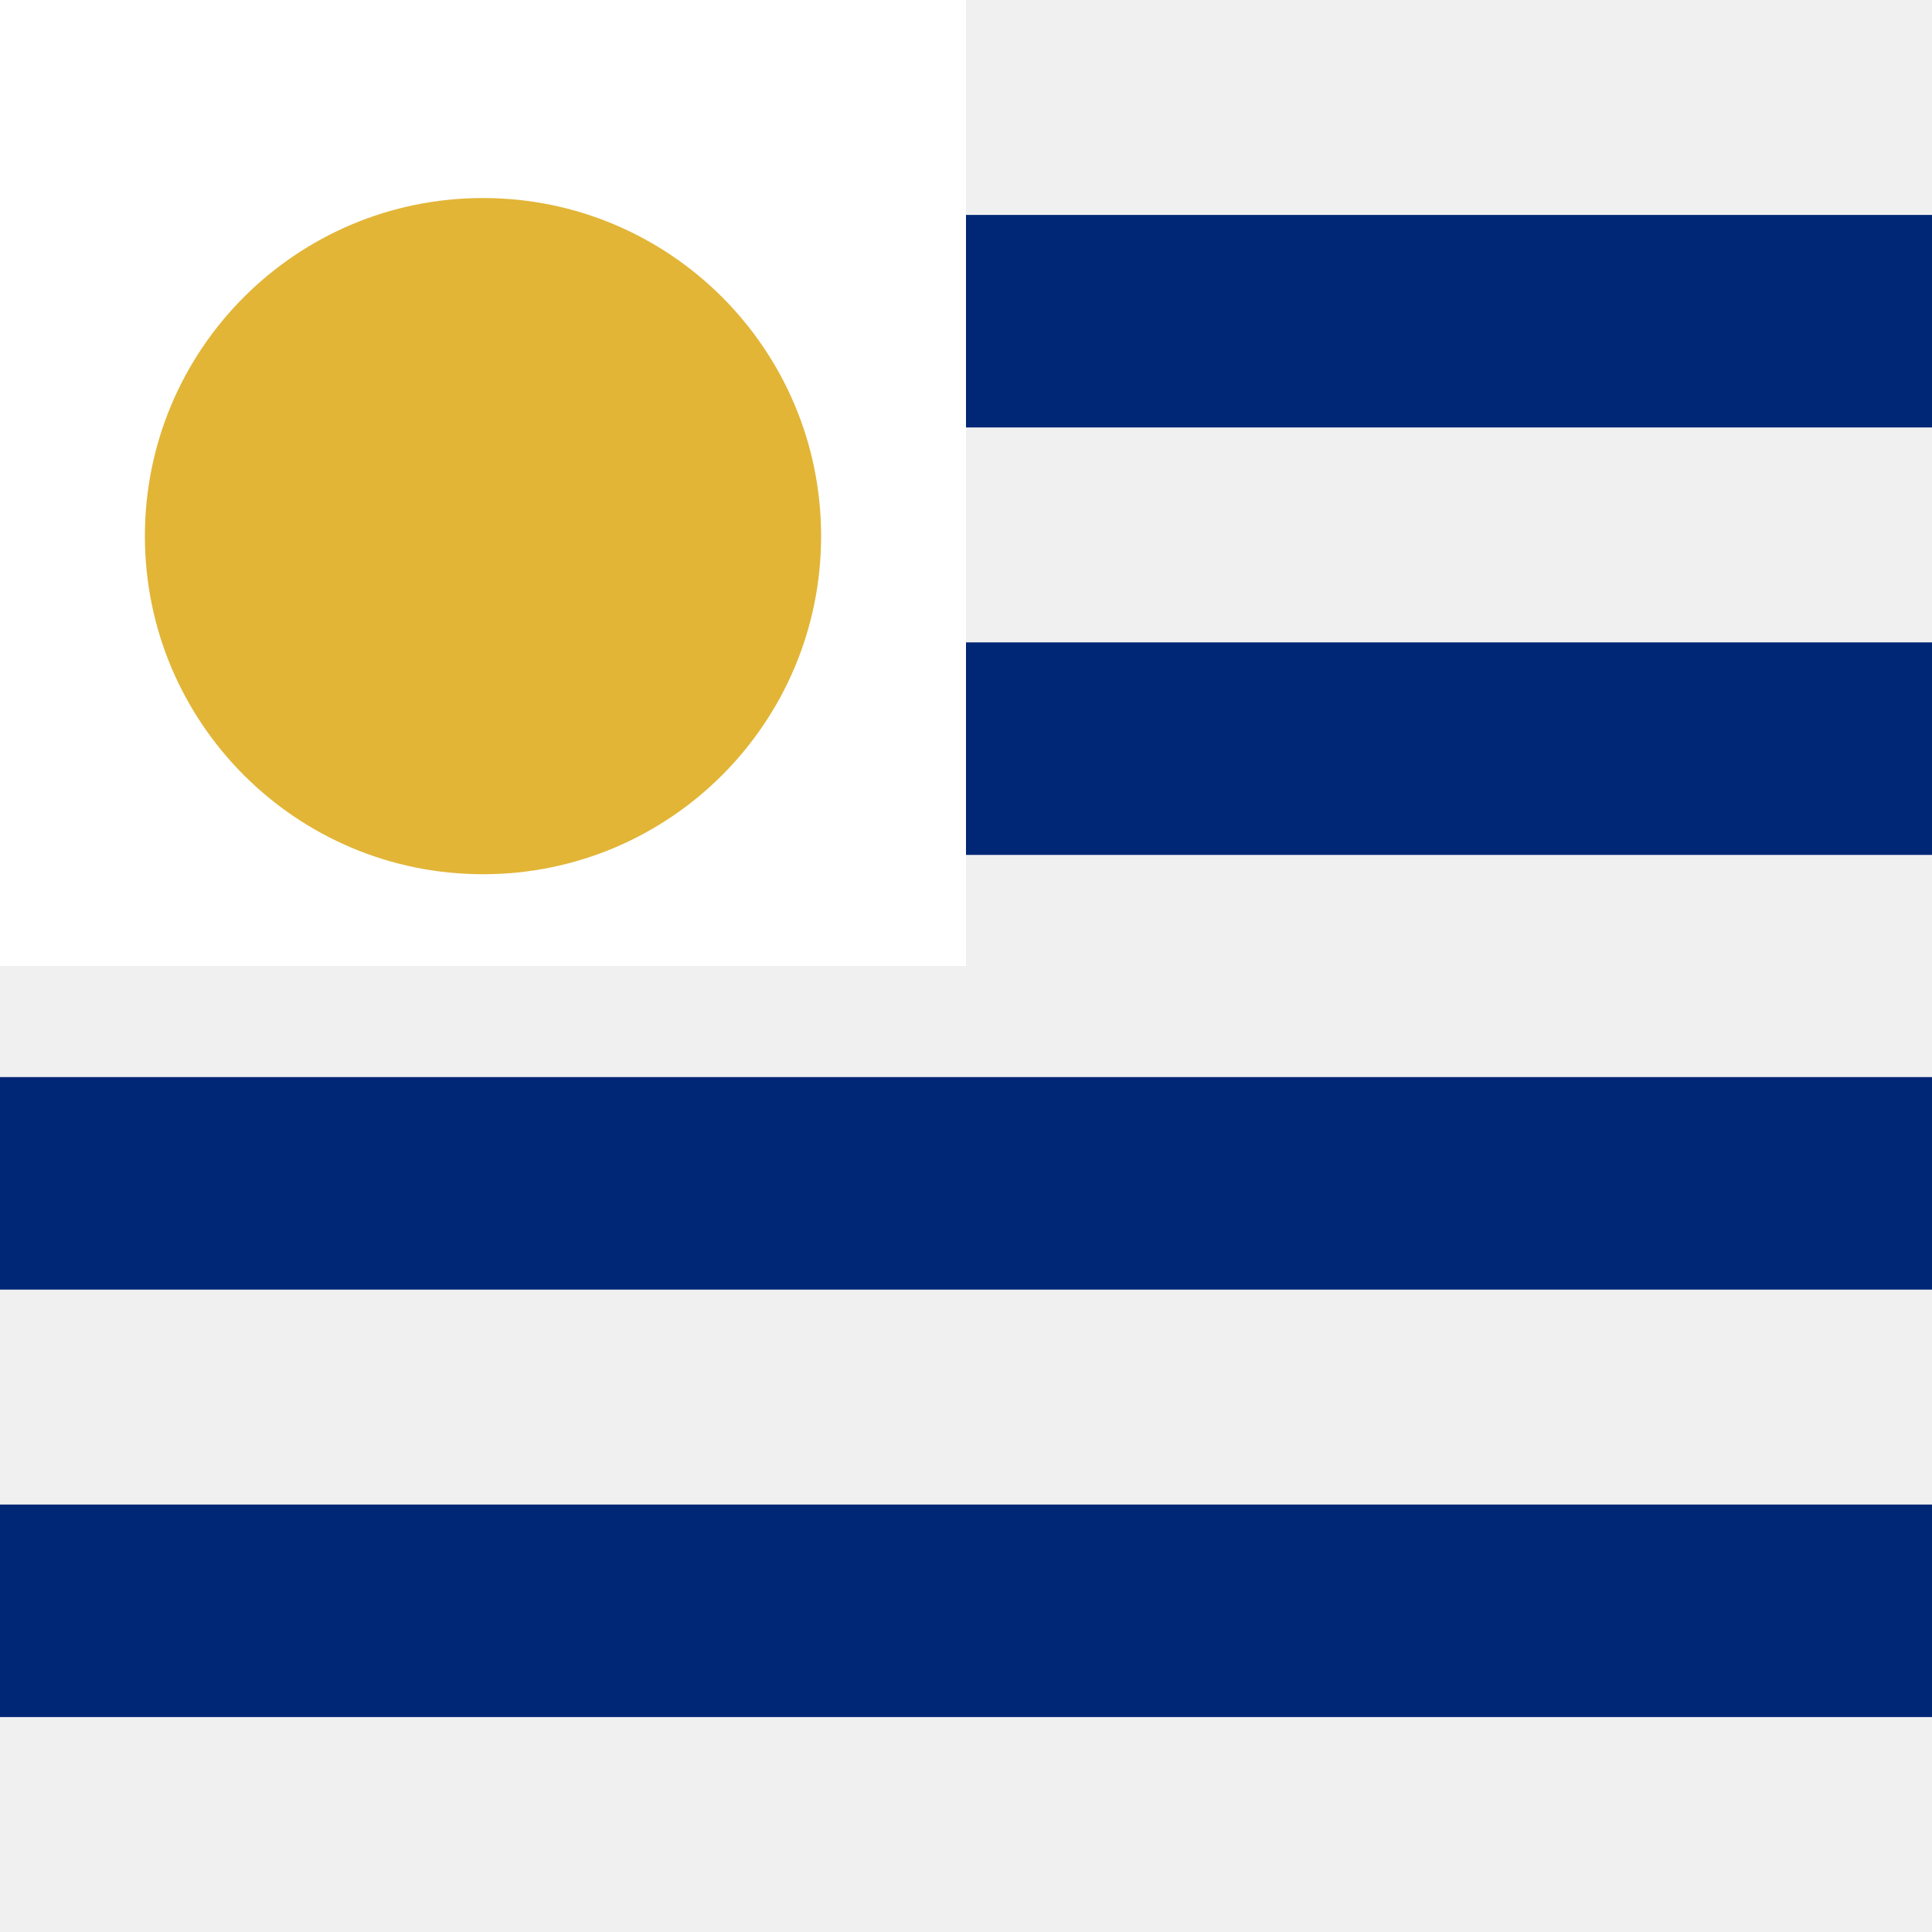
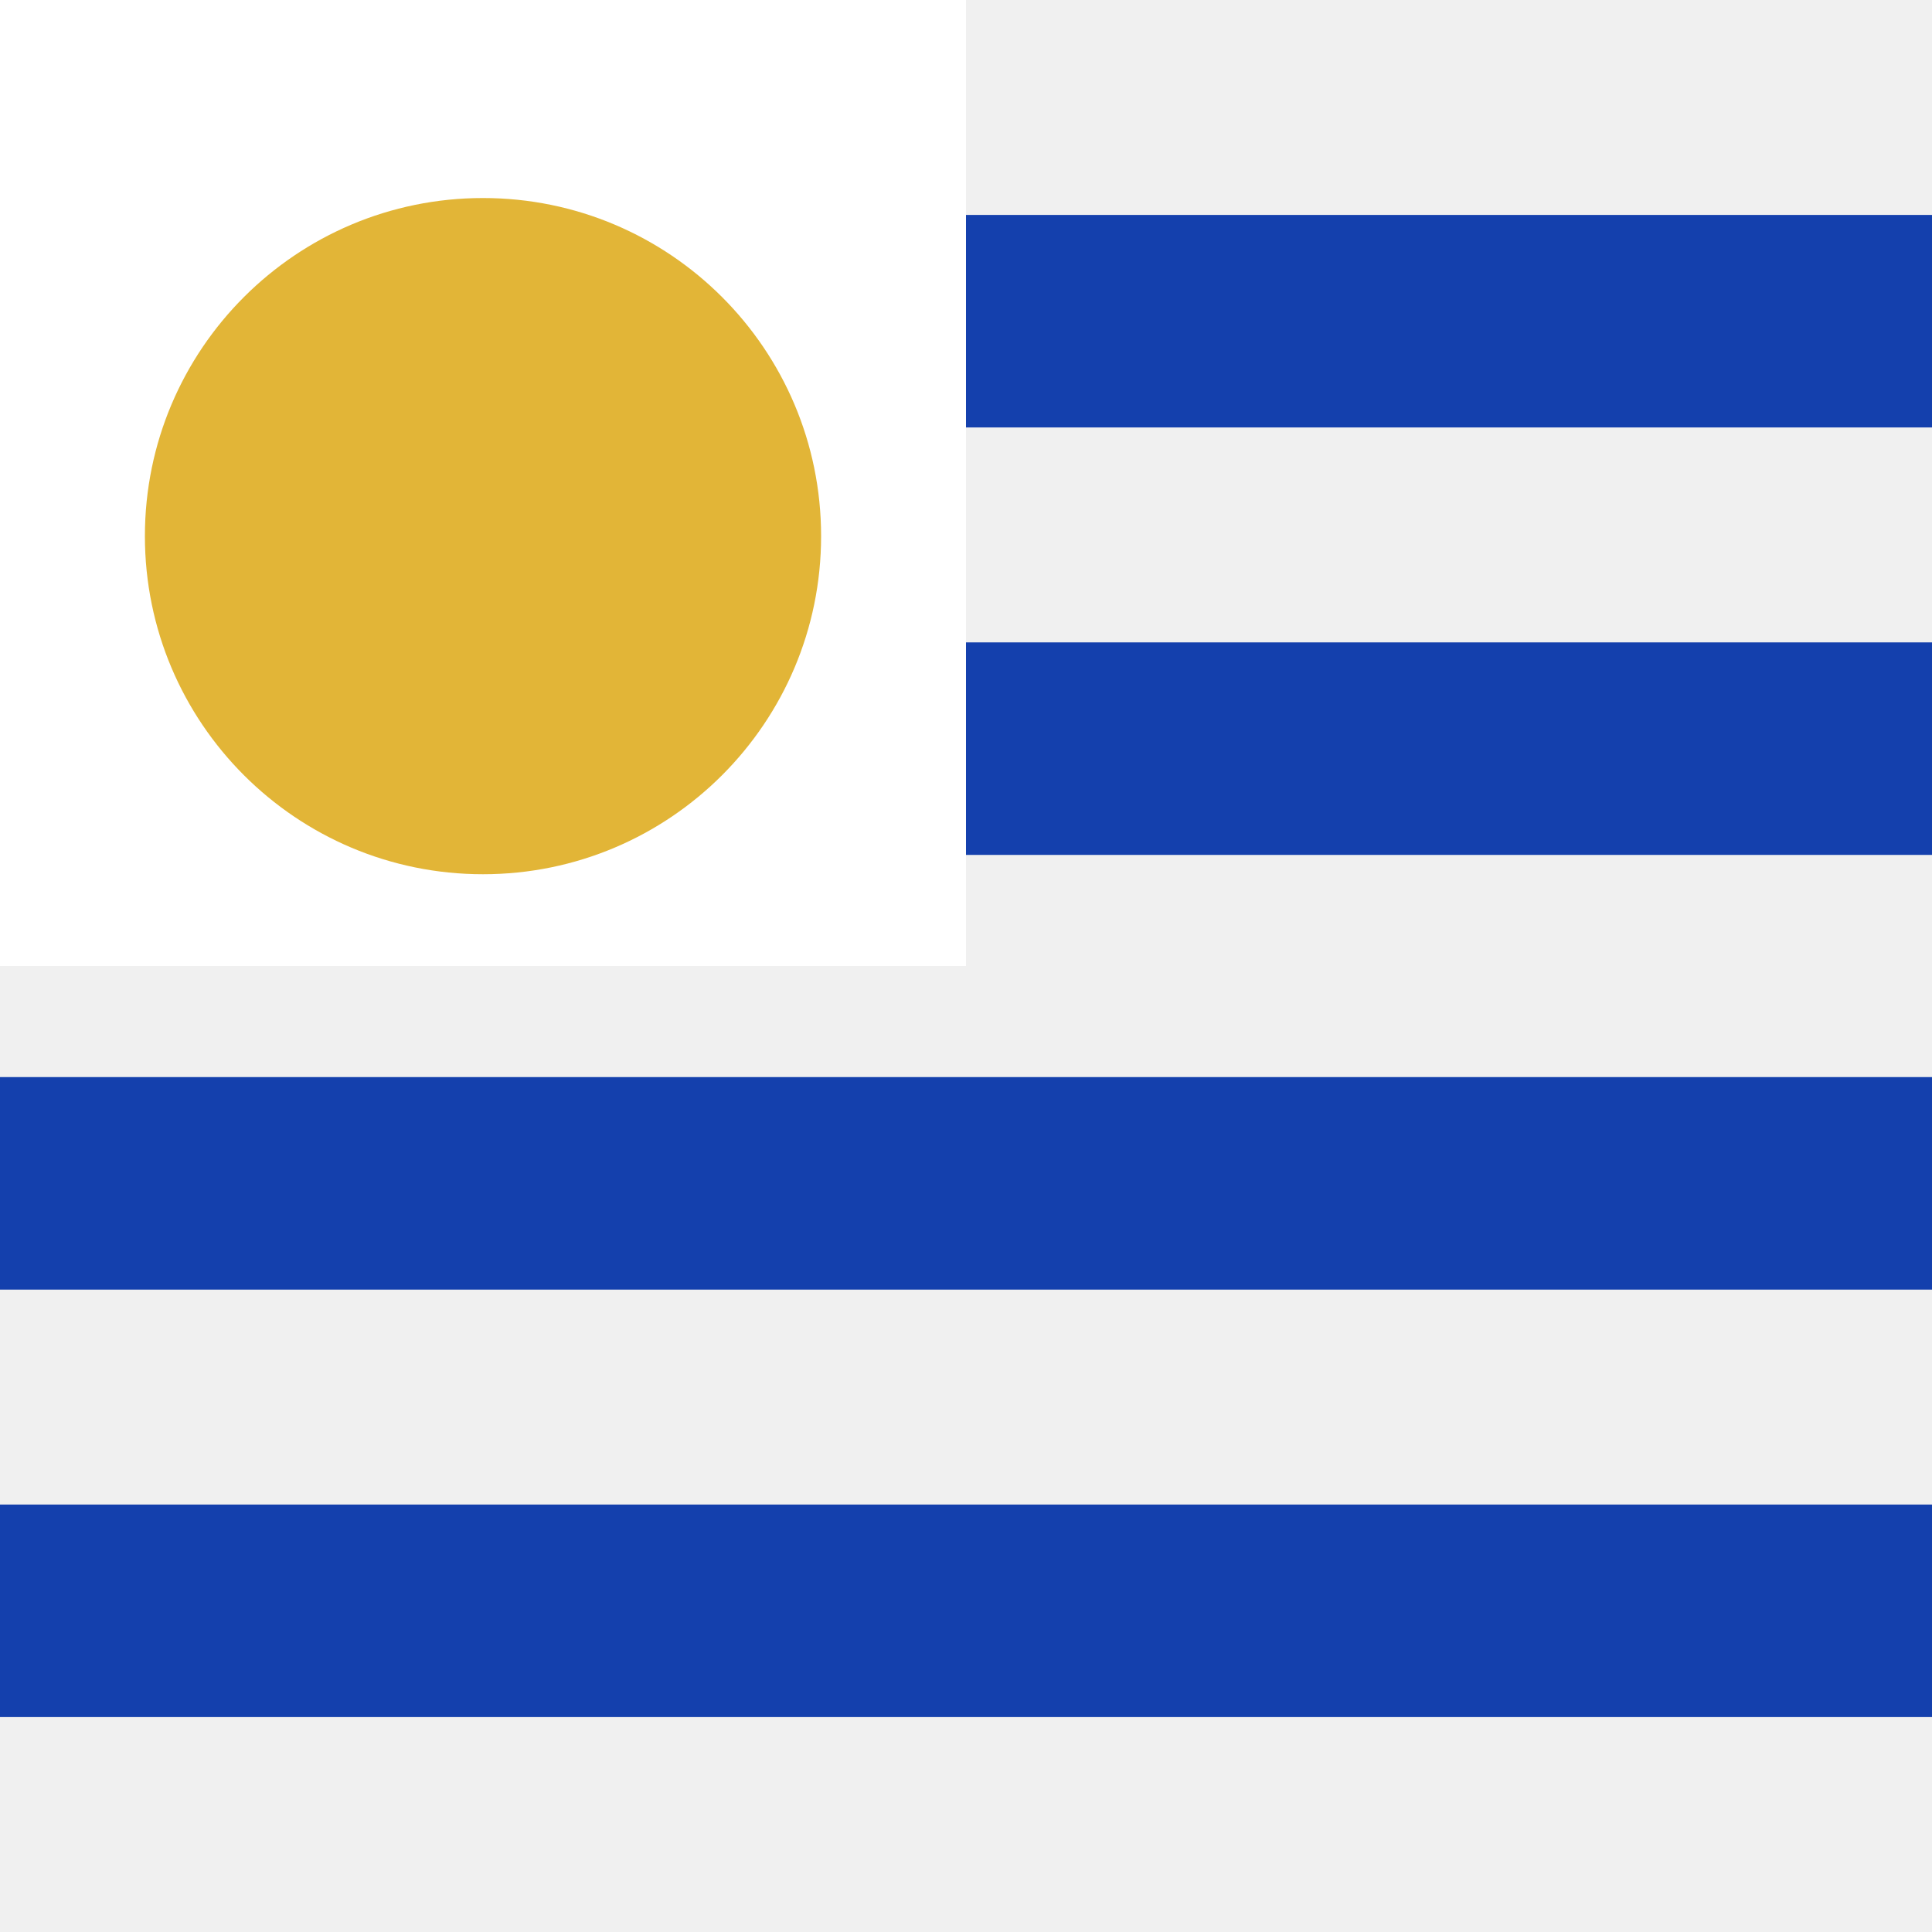
<svg xmlns="http://www.w3.org/2000/svg" viewBox="0 0 800 800">
  <defs>
-     <style>.a{fill:#002776;}.b{fill:#fff;}.c{fill:#e2b537;}</style>
+     <style>.a{fill:#1440ad;}.b{fill:#fff;}.c{fill:#e2b537;}</style>
  </defs>
  <rect class="a" y="623" width="800" height="88" />
  <rect class="a" y="446" width="800" height="88" />
  <rect class="a" y="266" width="800" height="88" />
  <rect class="a" y="89" width="800" height="88" />
  <rect class="b" width="400" height="400" />
  <circle class="c" cx="200" cy="222" r="140" />
</svg>
